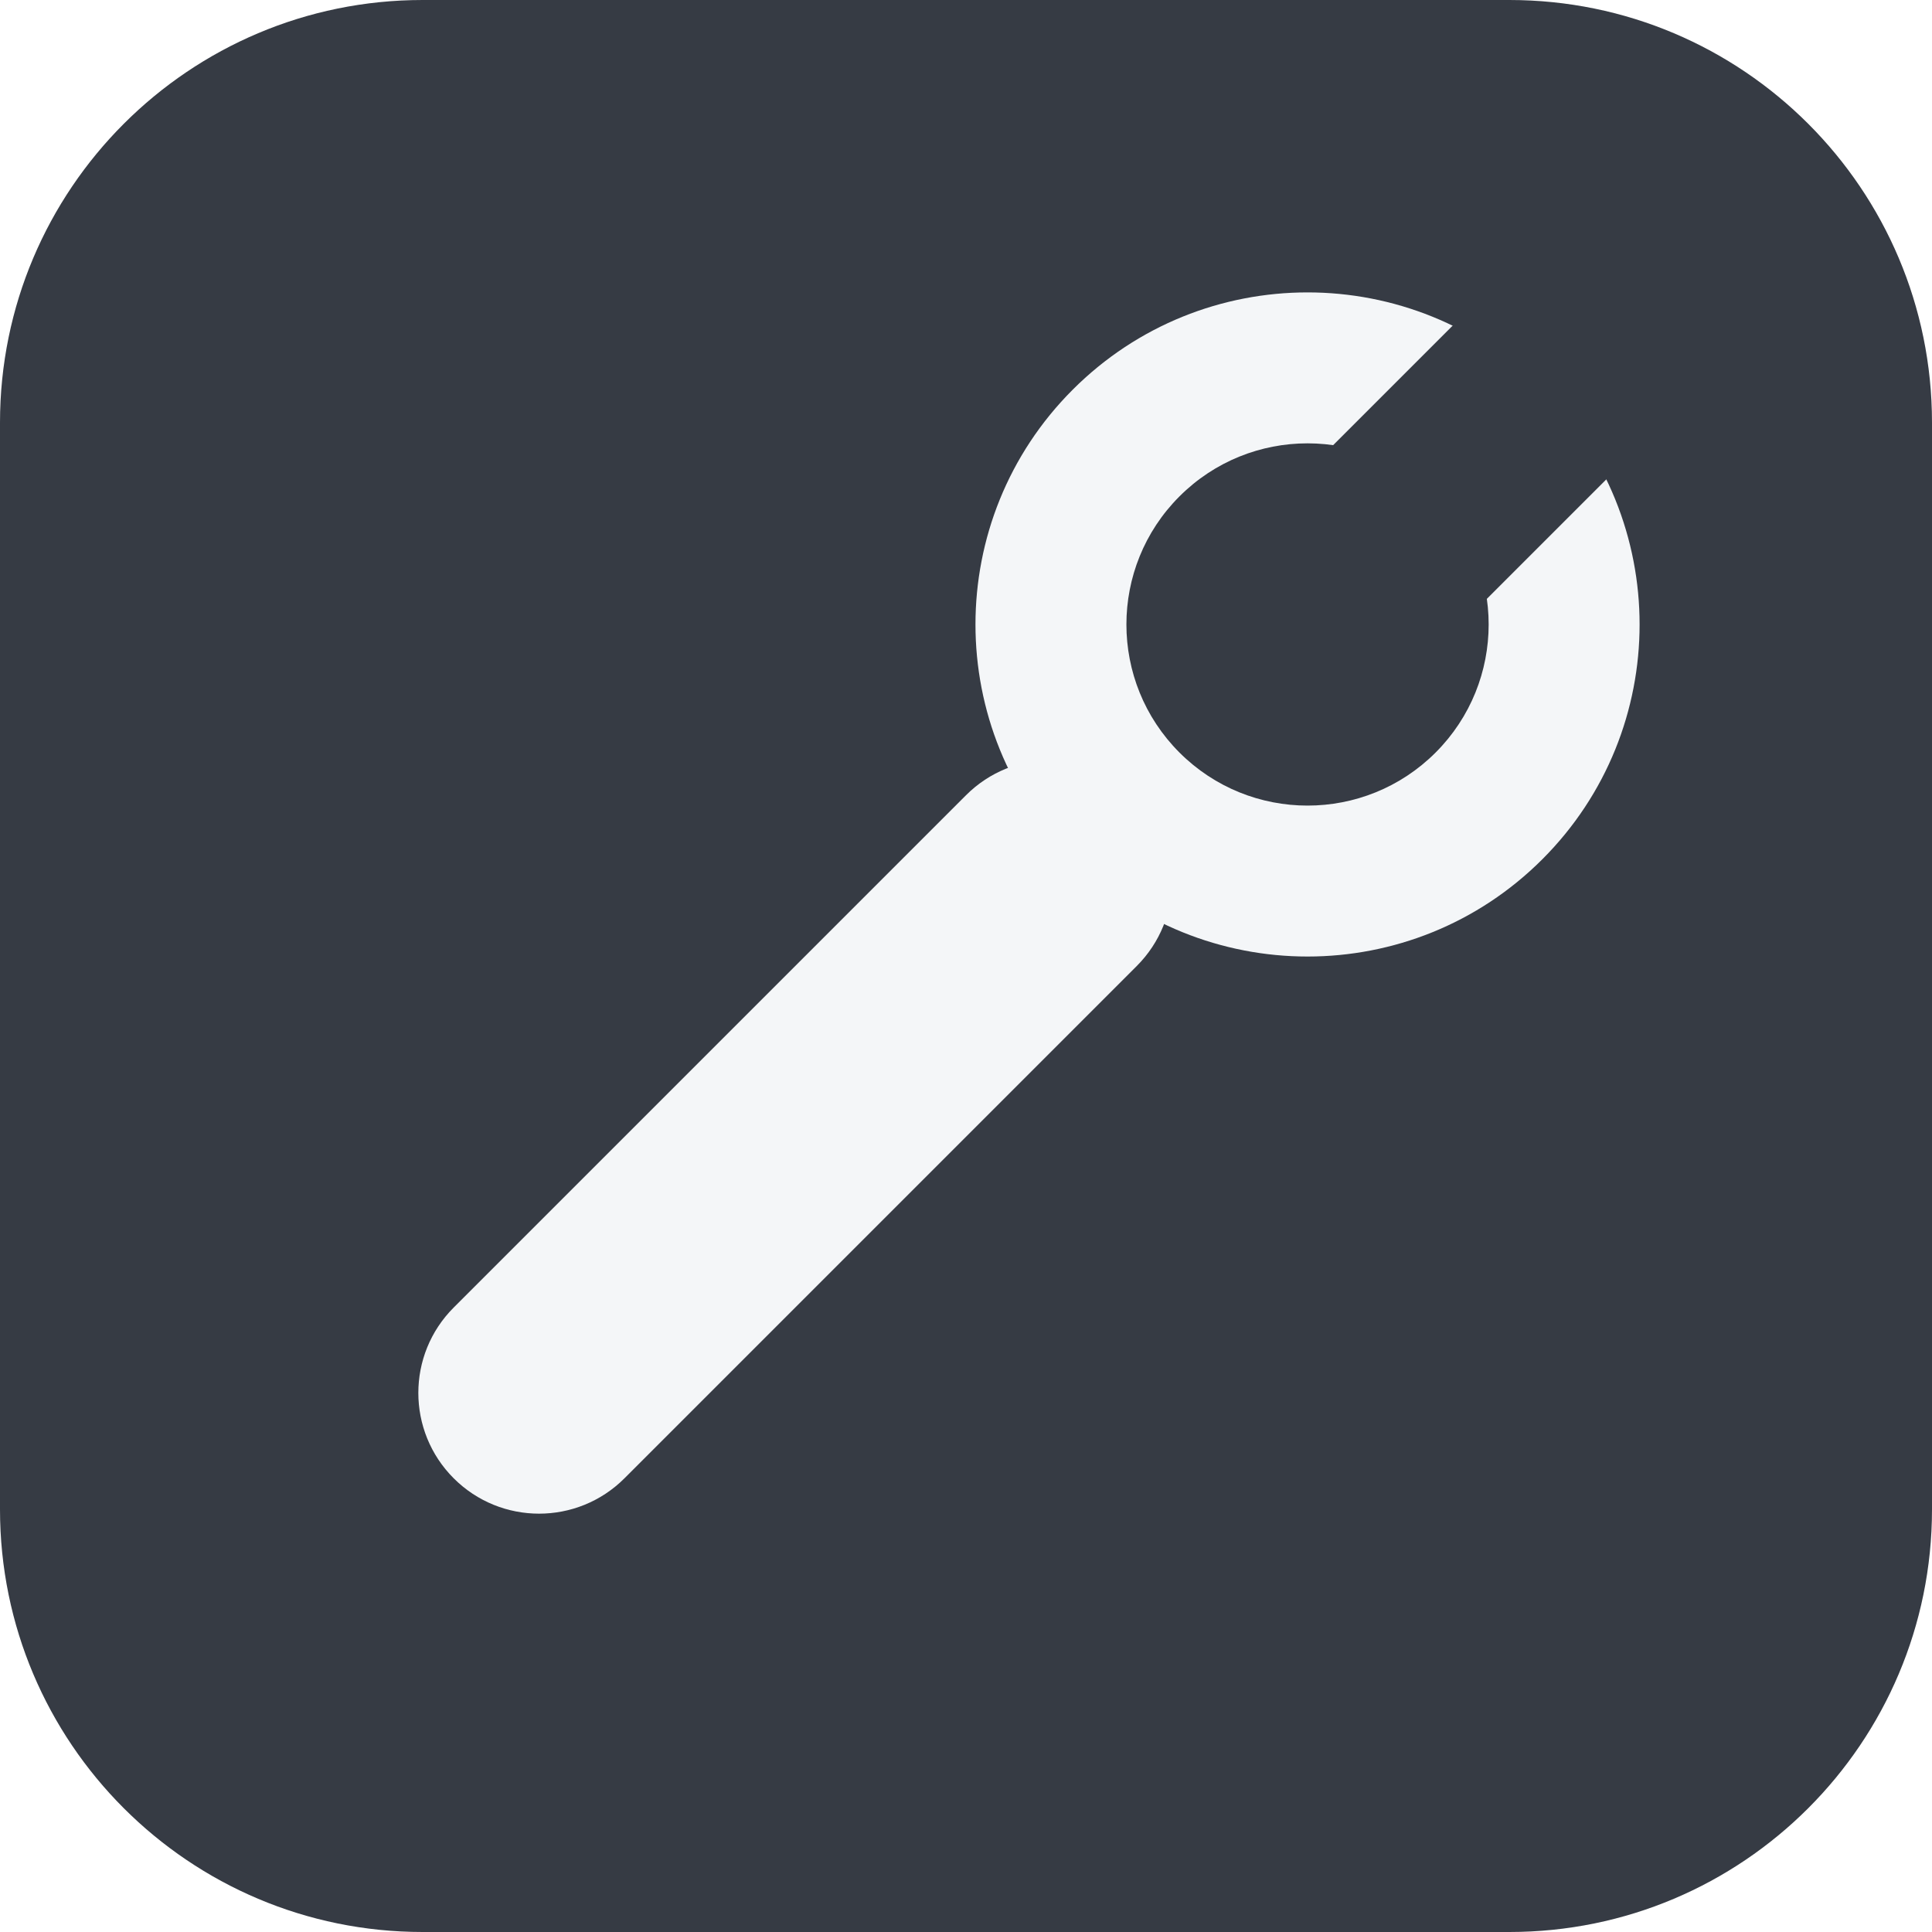
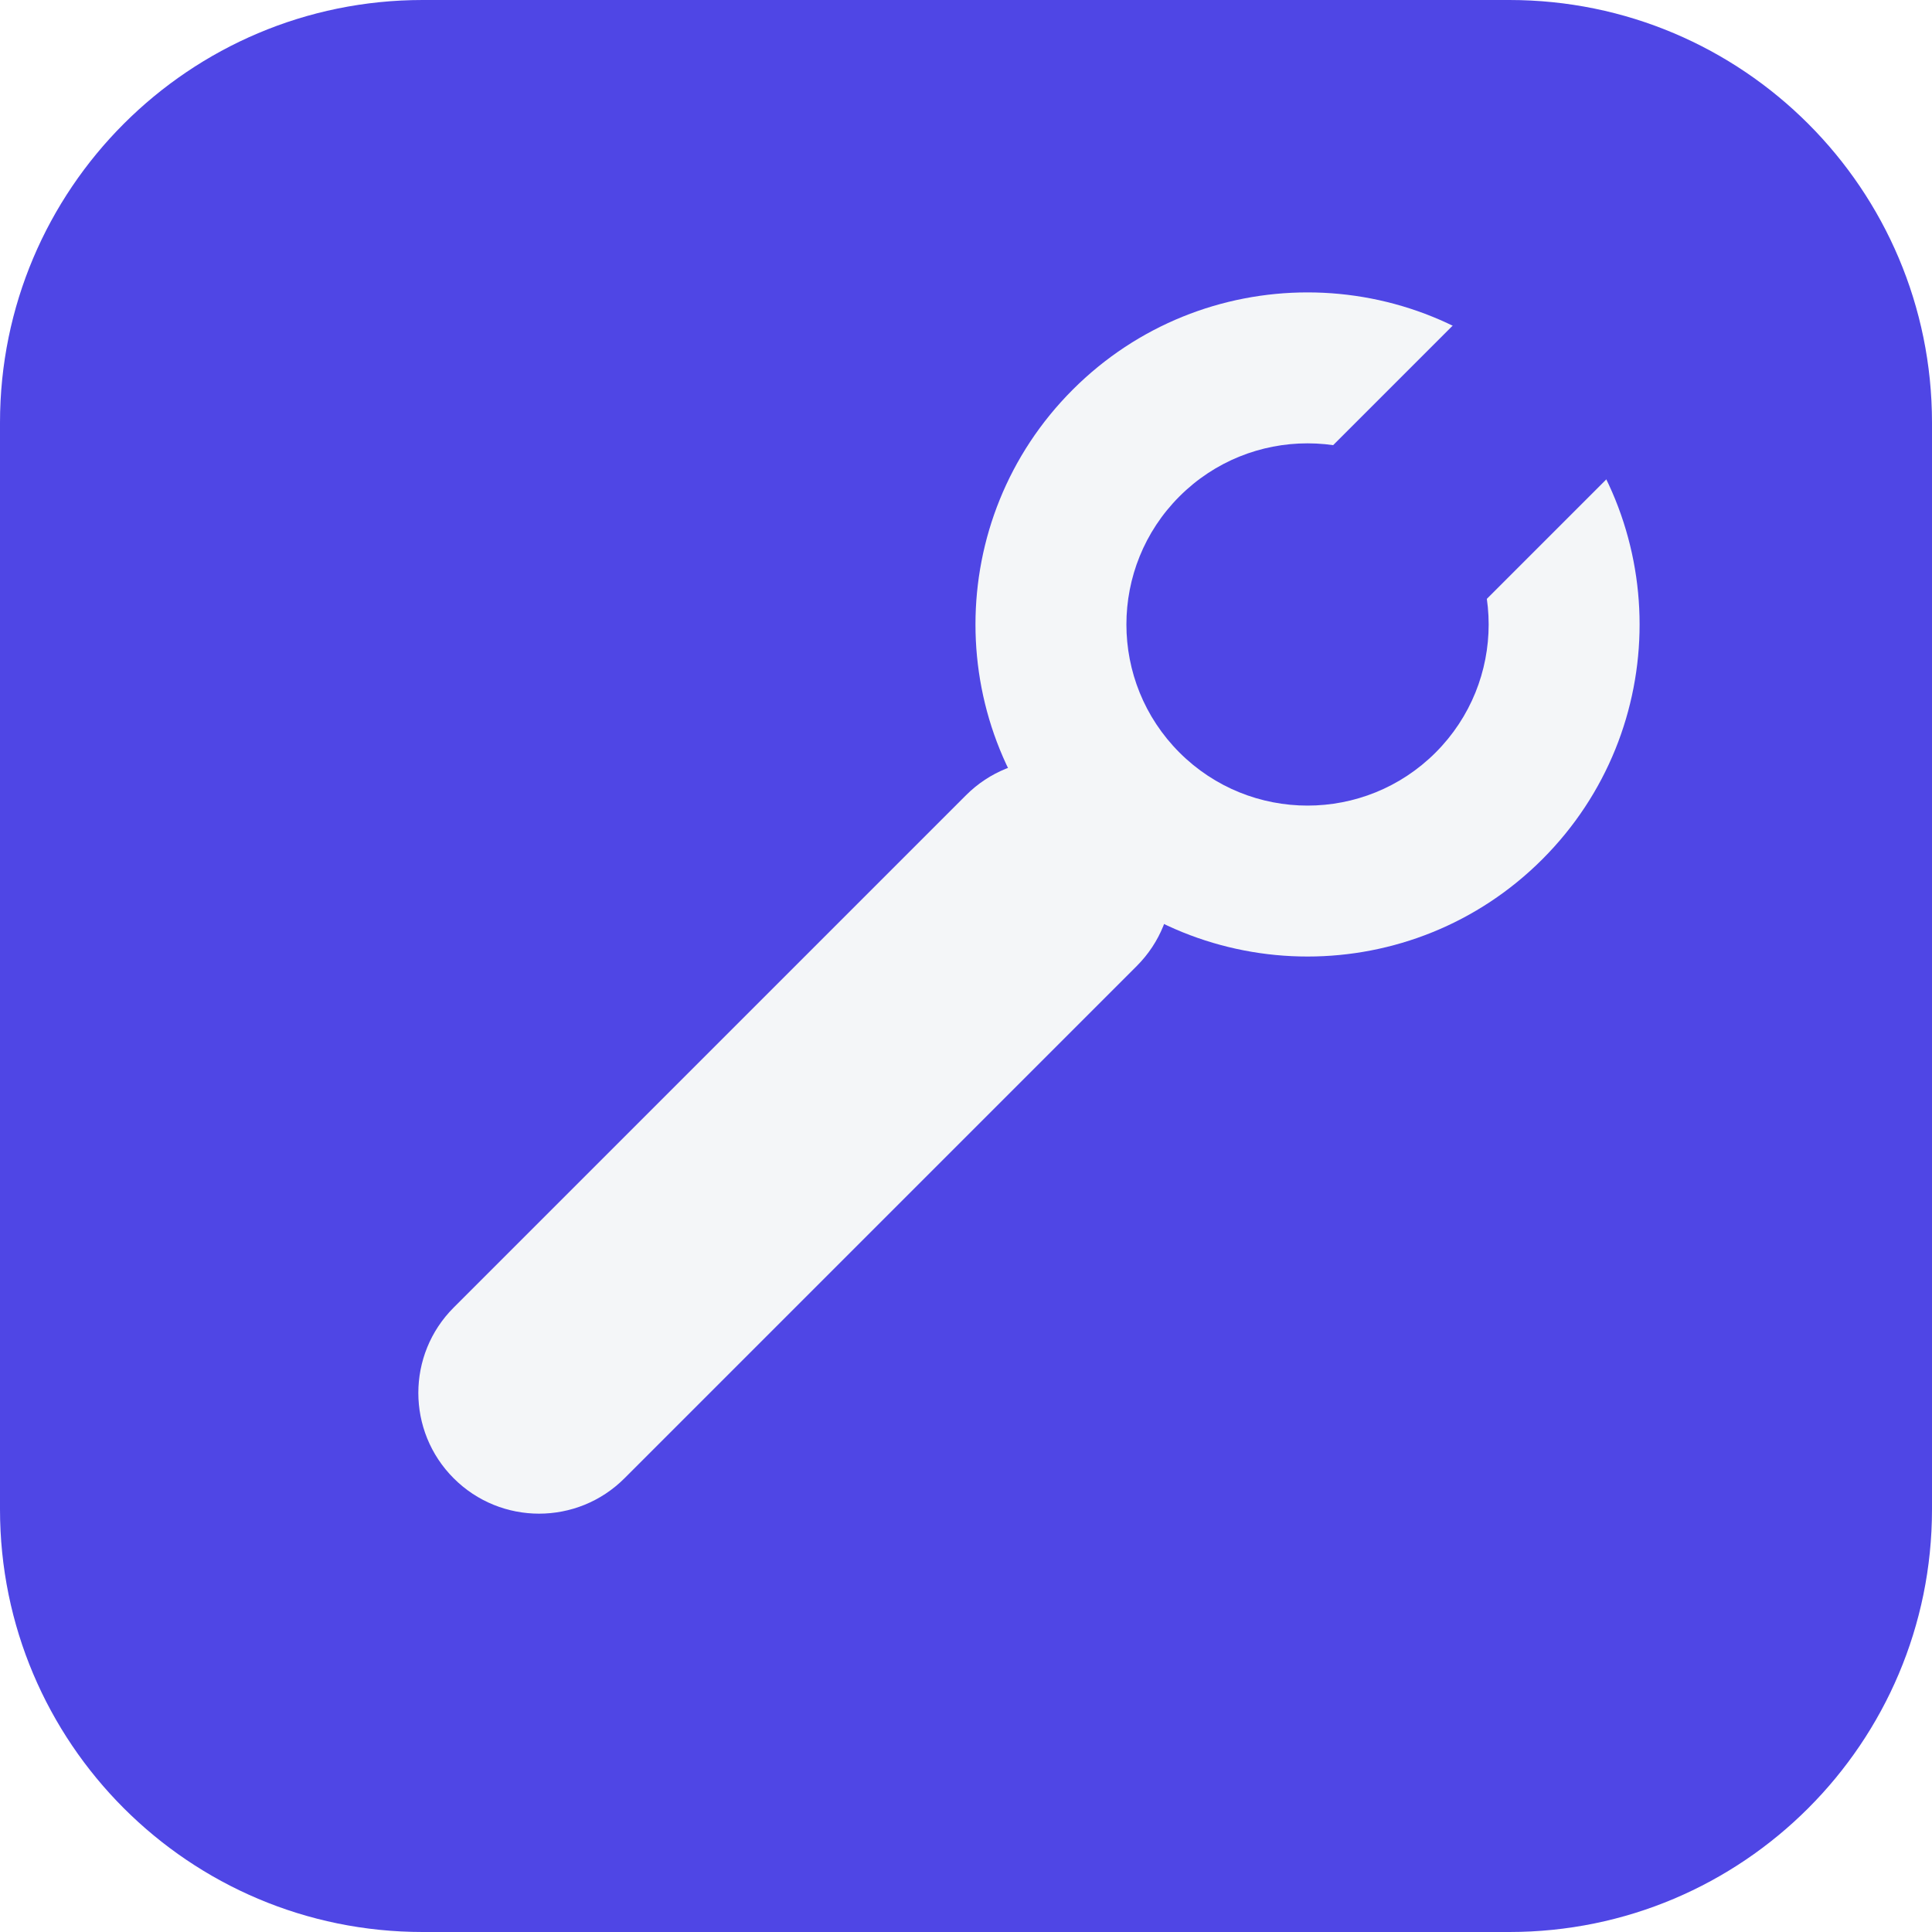
<svg xmlns="http://www.w3.org/2000/svg" width="32" height="32" viewBox="0 0 32 32">
-   <rect width="32" height="32" rx="7" fill="#363b44" />
+   <rect width="32" height="32" rx="7" fill="#4f46e5" />
  <g transform="rotate(45 16 16)">
    <circle cx="16" cy="8" r="5.5" fill="#f4f6f8" />
-     <circle cx="16" cy="8" r="3" fill="#363b44" />
-     <rect x="14.2" y="1.2" width="3.6" height="4.8" fill="#363b44" />
+     <circle cx="16" cy="8" r="3" fill="#4f46e5" />
+     <rect x="14.2" y="1.2" width="3.6" height="4.8" fill="#4f46e5" />
    <rect x="14" y="12" width="4" height="16" rx="2" fill="#f4f6f8" />
  </g>
</svg>
